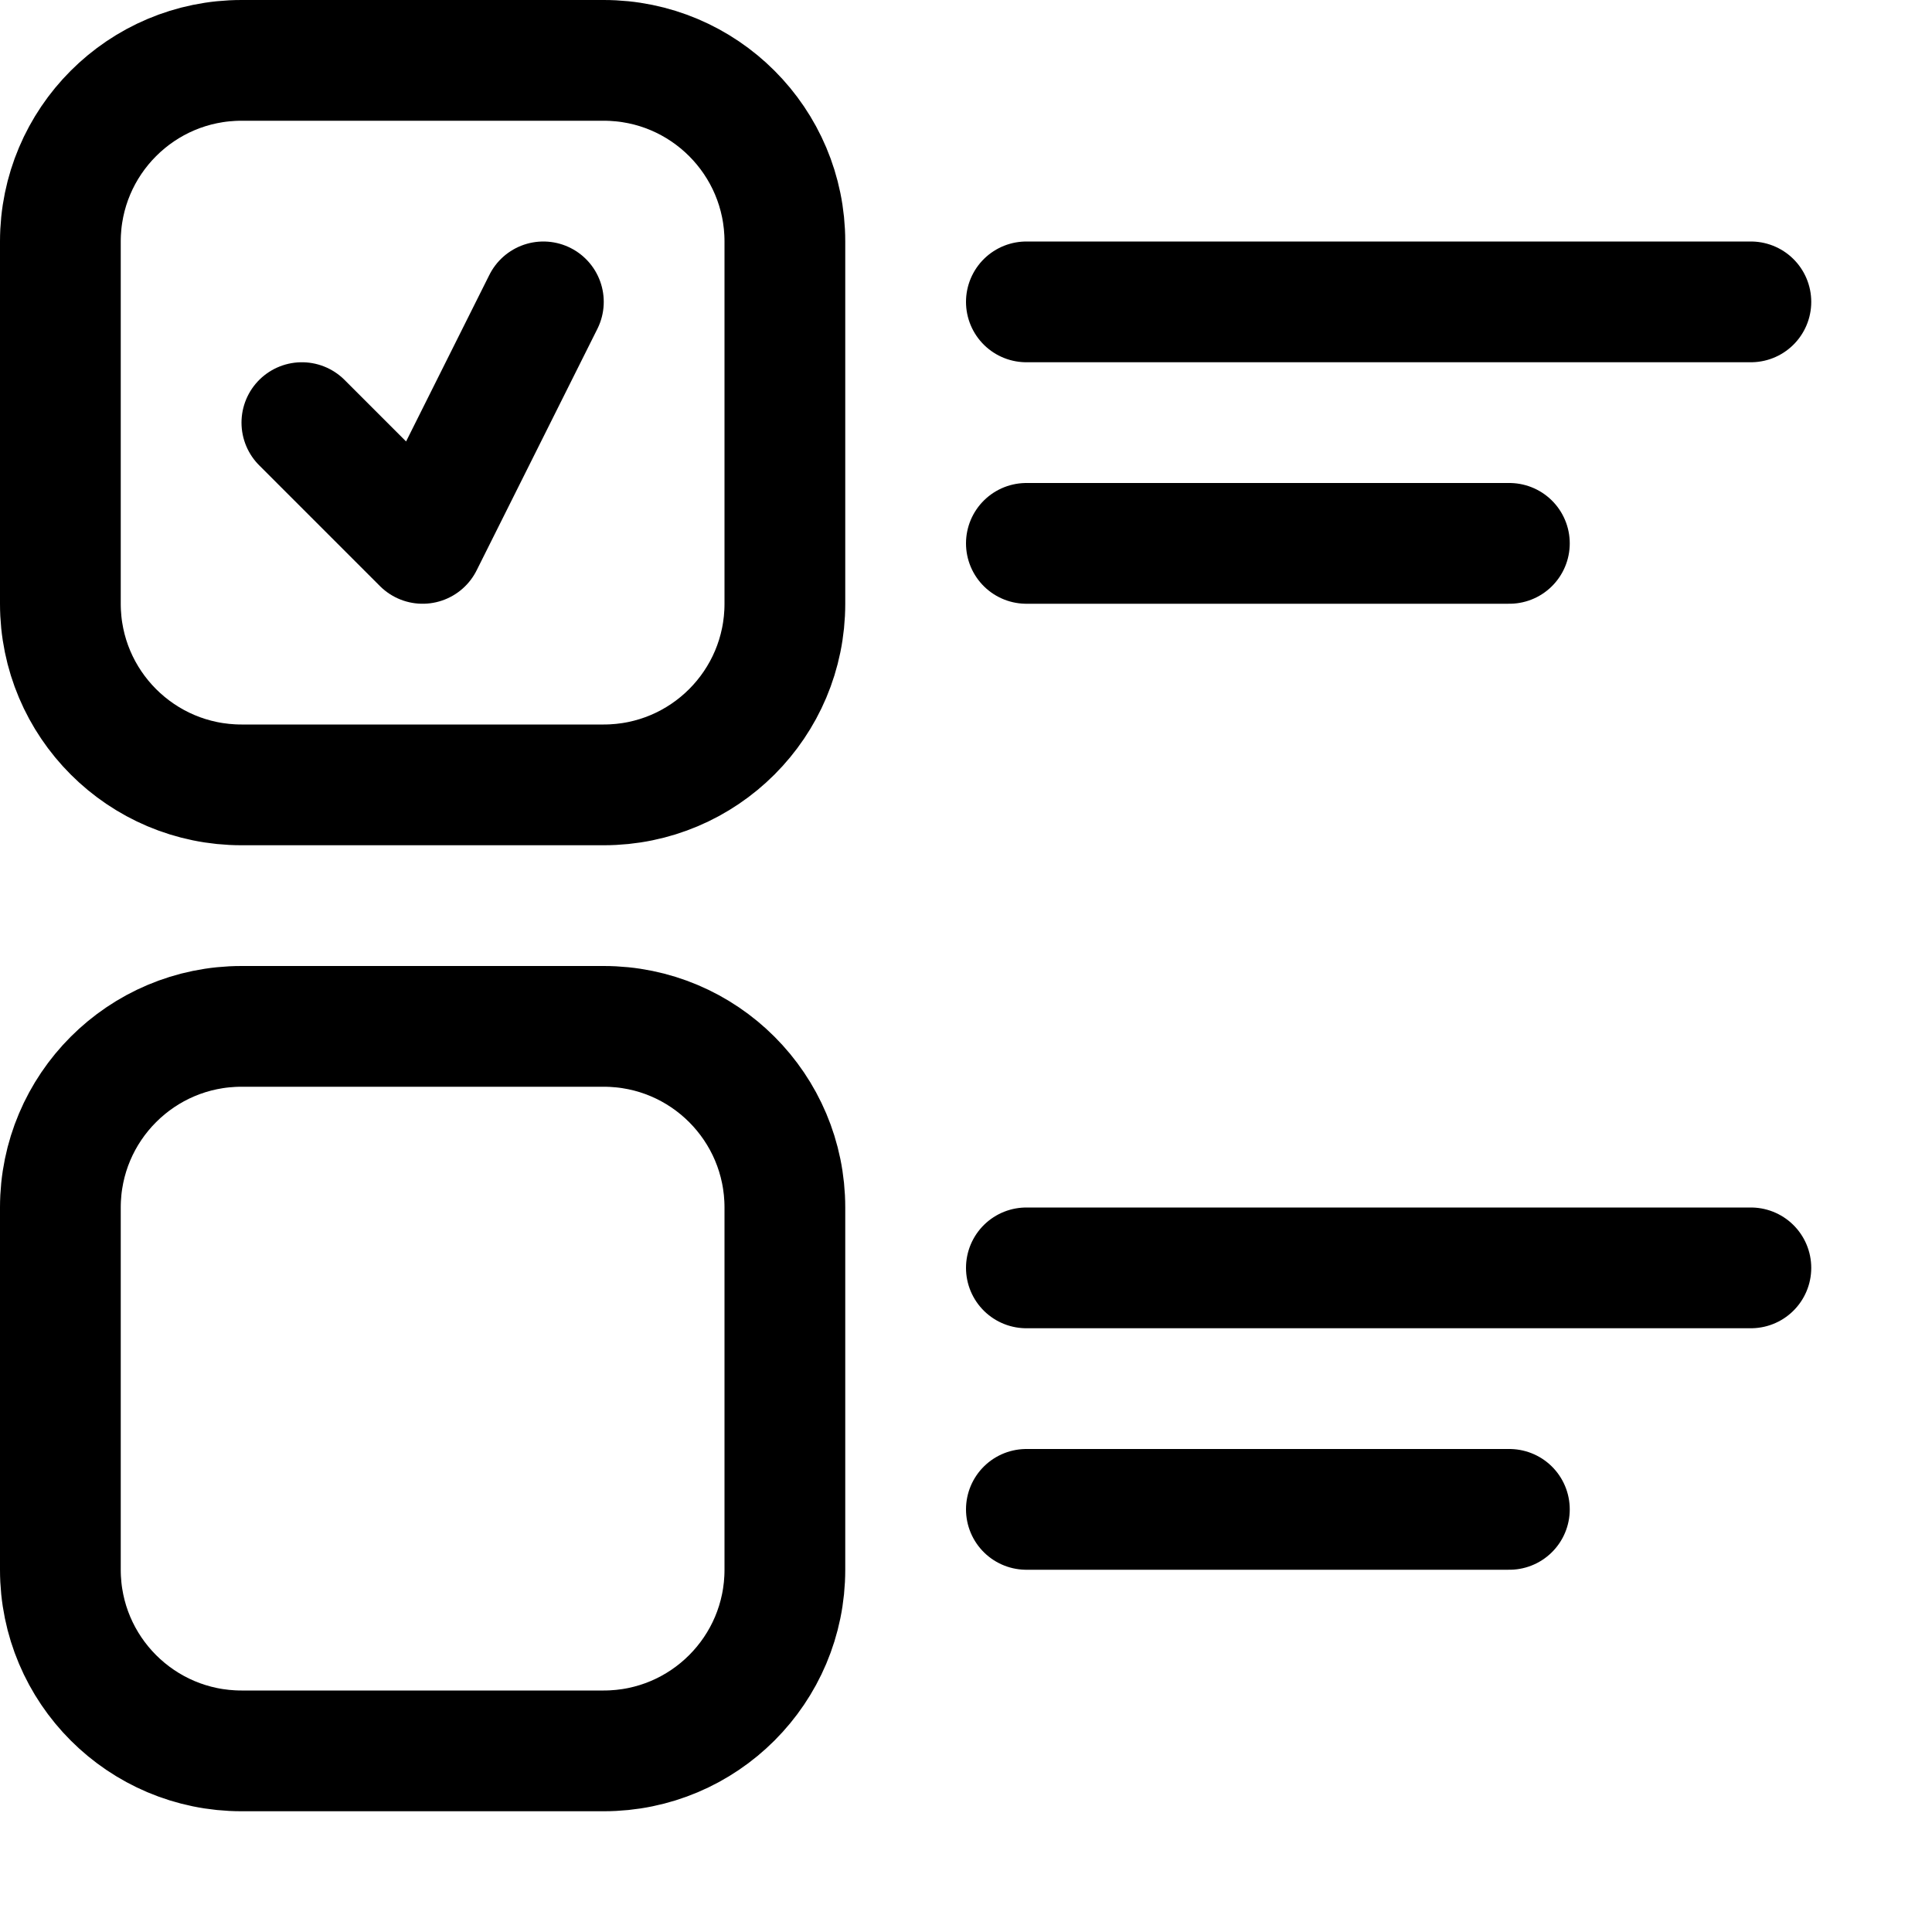
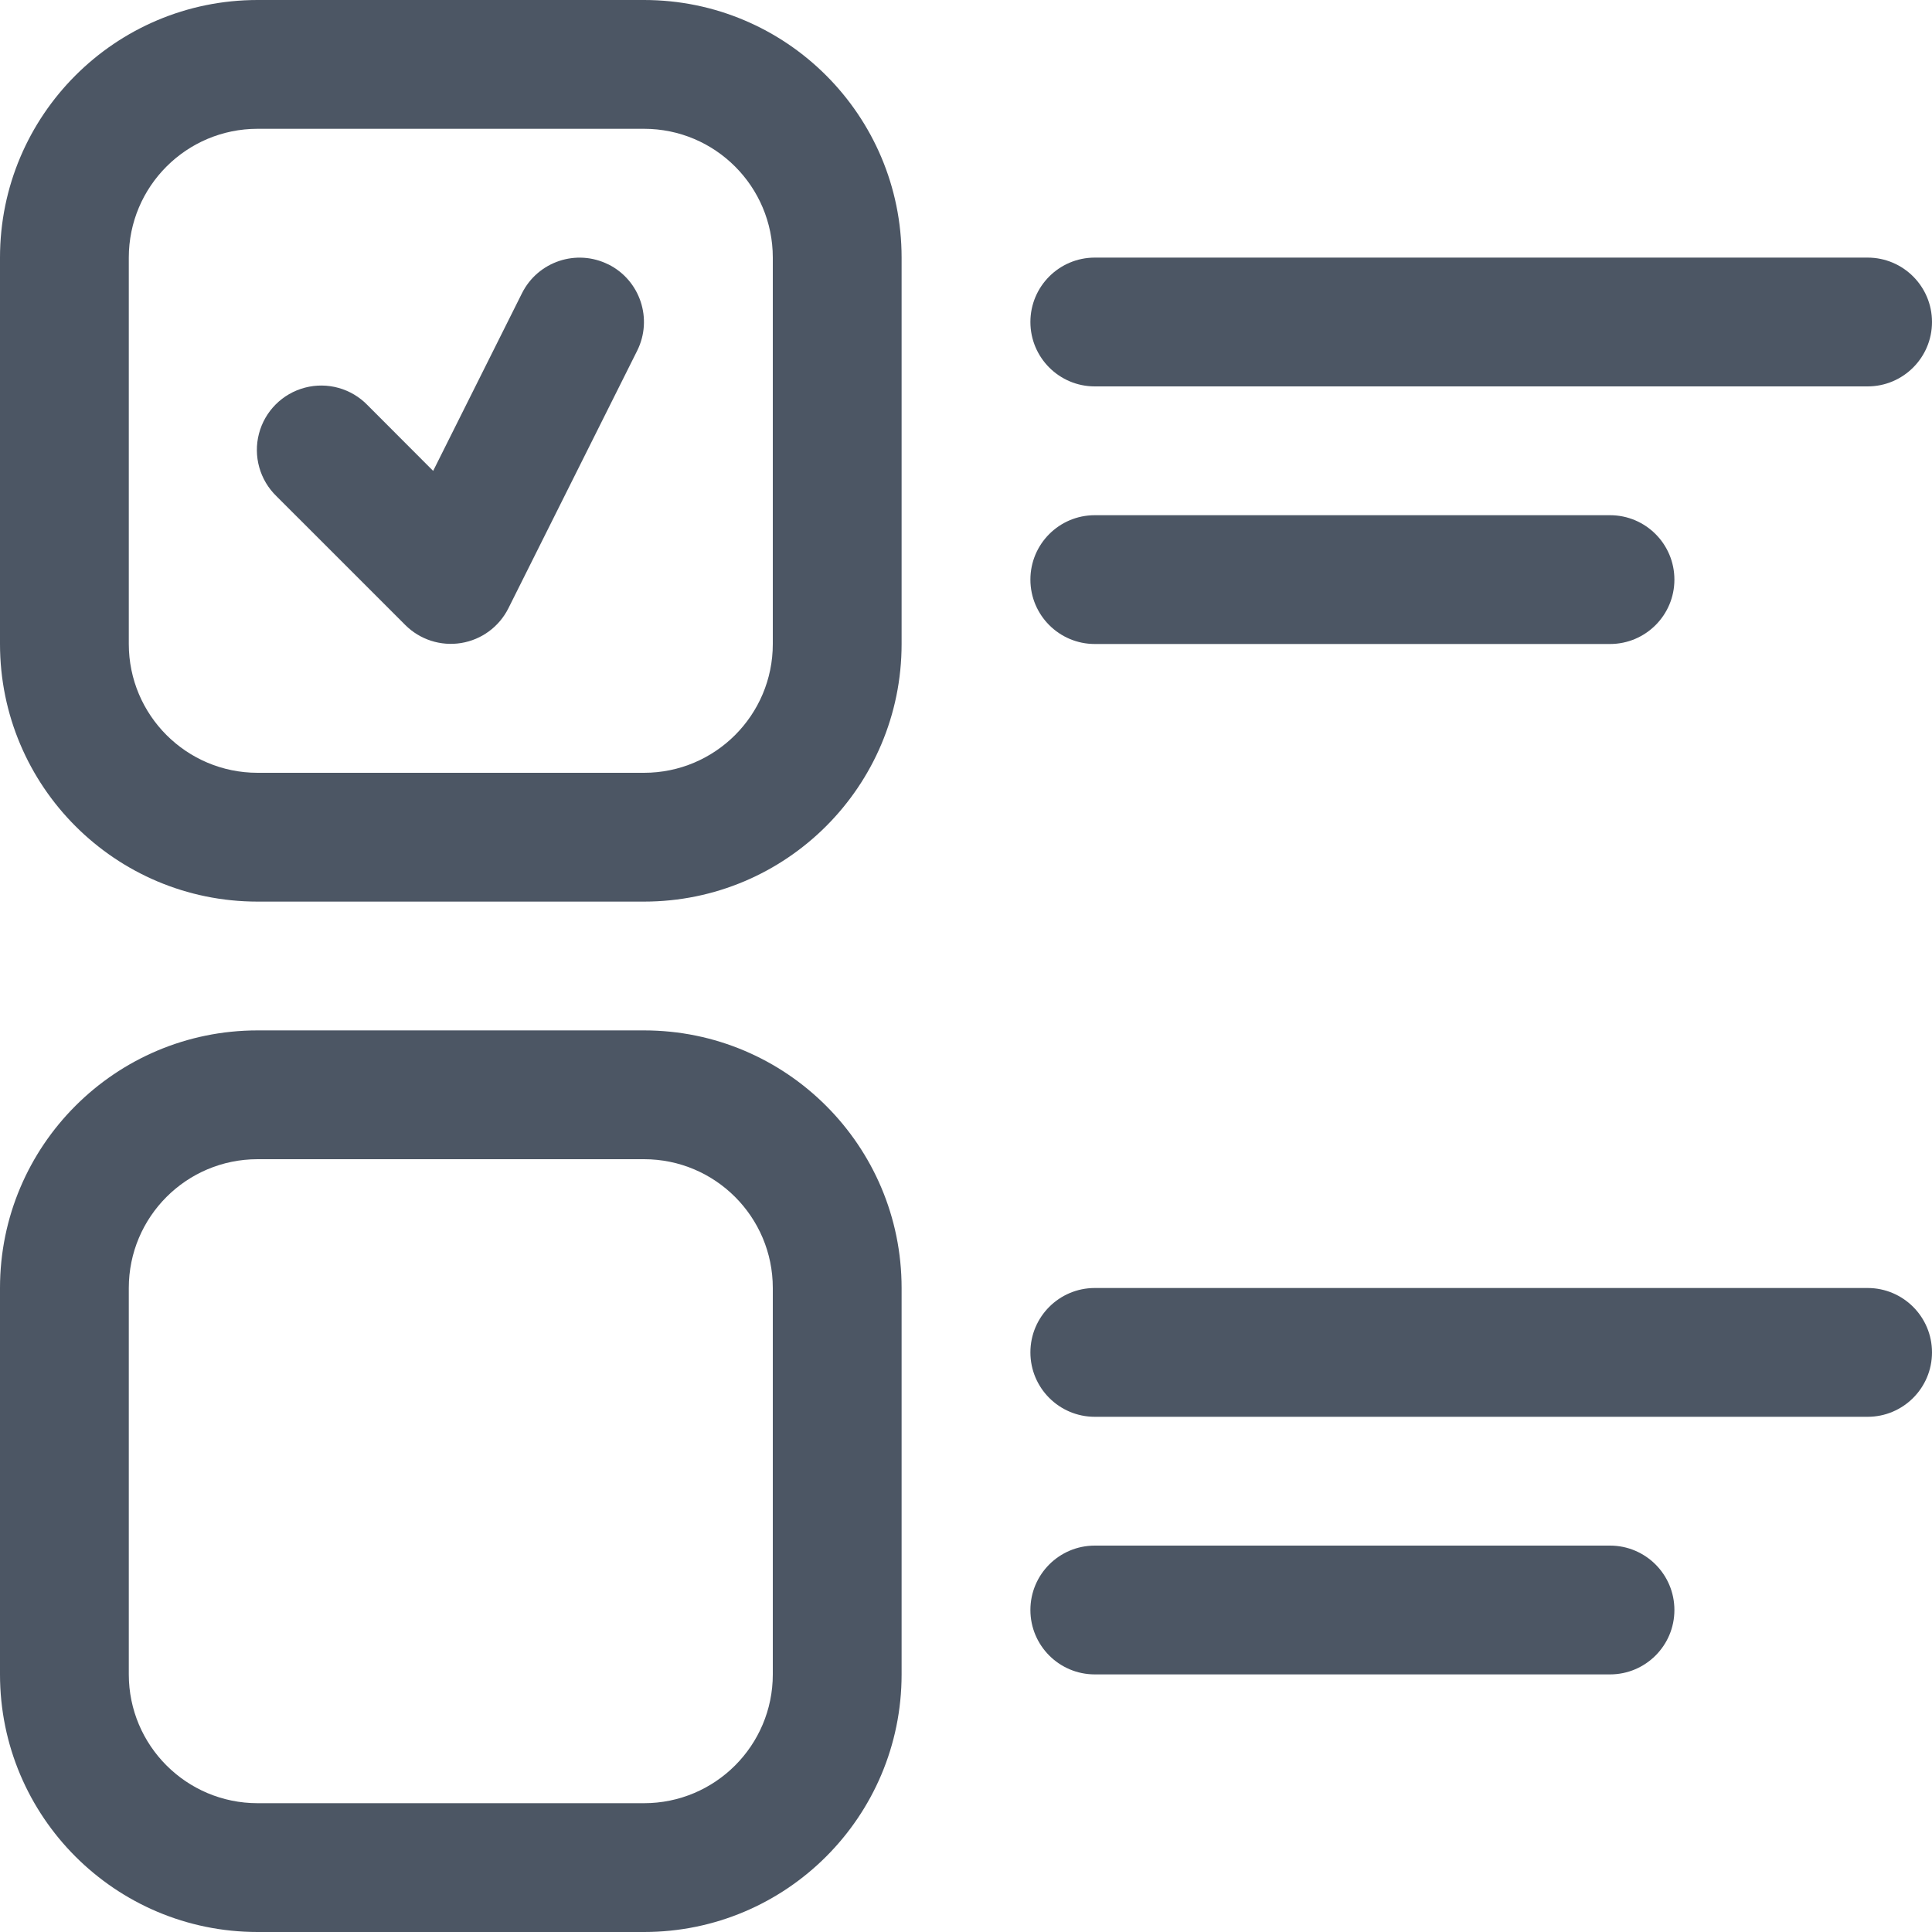
- <svg xmlns="http://www.w3.org/2000/svg" width="16" height="16" fill="none">
-   <path stroke="#000" stroke-linecap="round" stroke-linejoin="round" d="M5 6.5H2A1.5 1.5 0 0 1 .5 5V2A1.5 1.5 0 0 1 2 .5h3A1.5 1.5 0 0 1 6.5 2v3A1.5 1.5 0 0 1 5 6.5" />
-   <path stroke="#000" stroke-linecap="round" stroke-linejoin="round" d="m2.5 3.5 1 1 1-2M8.5 2.5h6M8.5 12.5h4M5 14.5H2A1.5 1.5 0 0 1 .5 13v-3A1.5 1.5 0 0 1 2 8.5h3A1.5 1.5 0 0 1 6.5 10v3A1.5 1.5 0 0 1 5 14.5M8.5 4.5h4M8.5 10.5h6" />
+ <svg xmlns="http://www.w3.org/2000/svg" width="15" height="15" fill="none">
+   <path fill="#4C5664" d="M4.724 2.053a.5.5 0 0 1 .223.67l-1 2a.5.5 0 0 1-.8.13l-1-1a.5.5 0 1 1 .707-.707l.509.51.69-1.38a.5.5 0 0 1 .67-.223" />
+   <path fill="#4C5664" fill-rule="evenodd" d="M0 2a2 2 0 0 1 2-2h3a2 2 0 0 1 2 2v3a2 2 0 0 1-2 2H2a2 2 0 0 1-2-2zm2-1a1 1 0 0 0-1 1v3a1 1 0 0 0 1 1h3a1 1 0 0 0 1-1V2a1 1 0 0 0-1-1z" clip-rule="evenodd" />
+   <path fill="#4C5664" d="M8.5 2a.5.5 0 0 0 0 1h6a.5.5 0 0 0 0-1zM8 12.5a.5.5 0 0 1 .5-.5h4a.5.5 0 0 1 0 1h-4a.5.5 0 0 1-.5-.5" />
+   <path fill="#4C5664" fill-rule="evenodd" d="M2 8a2 2 0 0 0-2 2v3a2 2 0 0 0 2 2h3a2 2 0 0 0 2-2v-3a2 2 0 0 0-2-2zm-1 2a1 1 0 0 1 1-1h3a1 1 0 0 1 1 1v3a1 1 0 0 1-1 1H2a1 1 0 0 1-1-1z" clip-rule="evenodd" />
+   <path fill="#4C5664" d="M8 4.5a.5.5 0 0 1 .5-.5h4a.5.5 0 0 1 0 1h-4a.5.5 0 0 1-.5-.5M8.5 10a.5.5 0 0 0 0 1h6a.5.5 0 0 0 0-1z" />
</svg>
